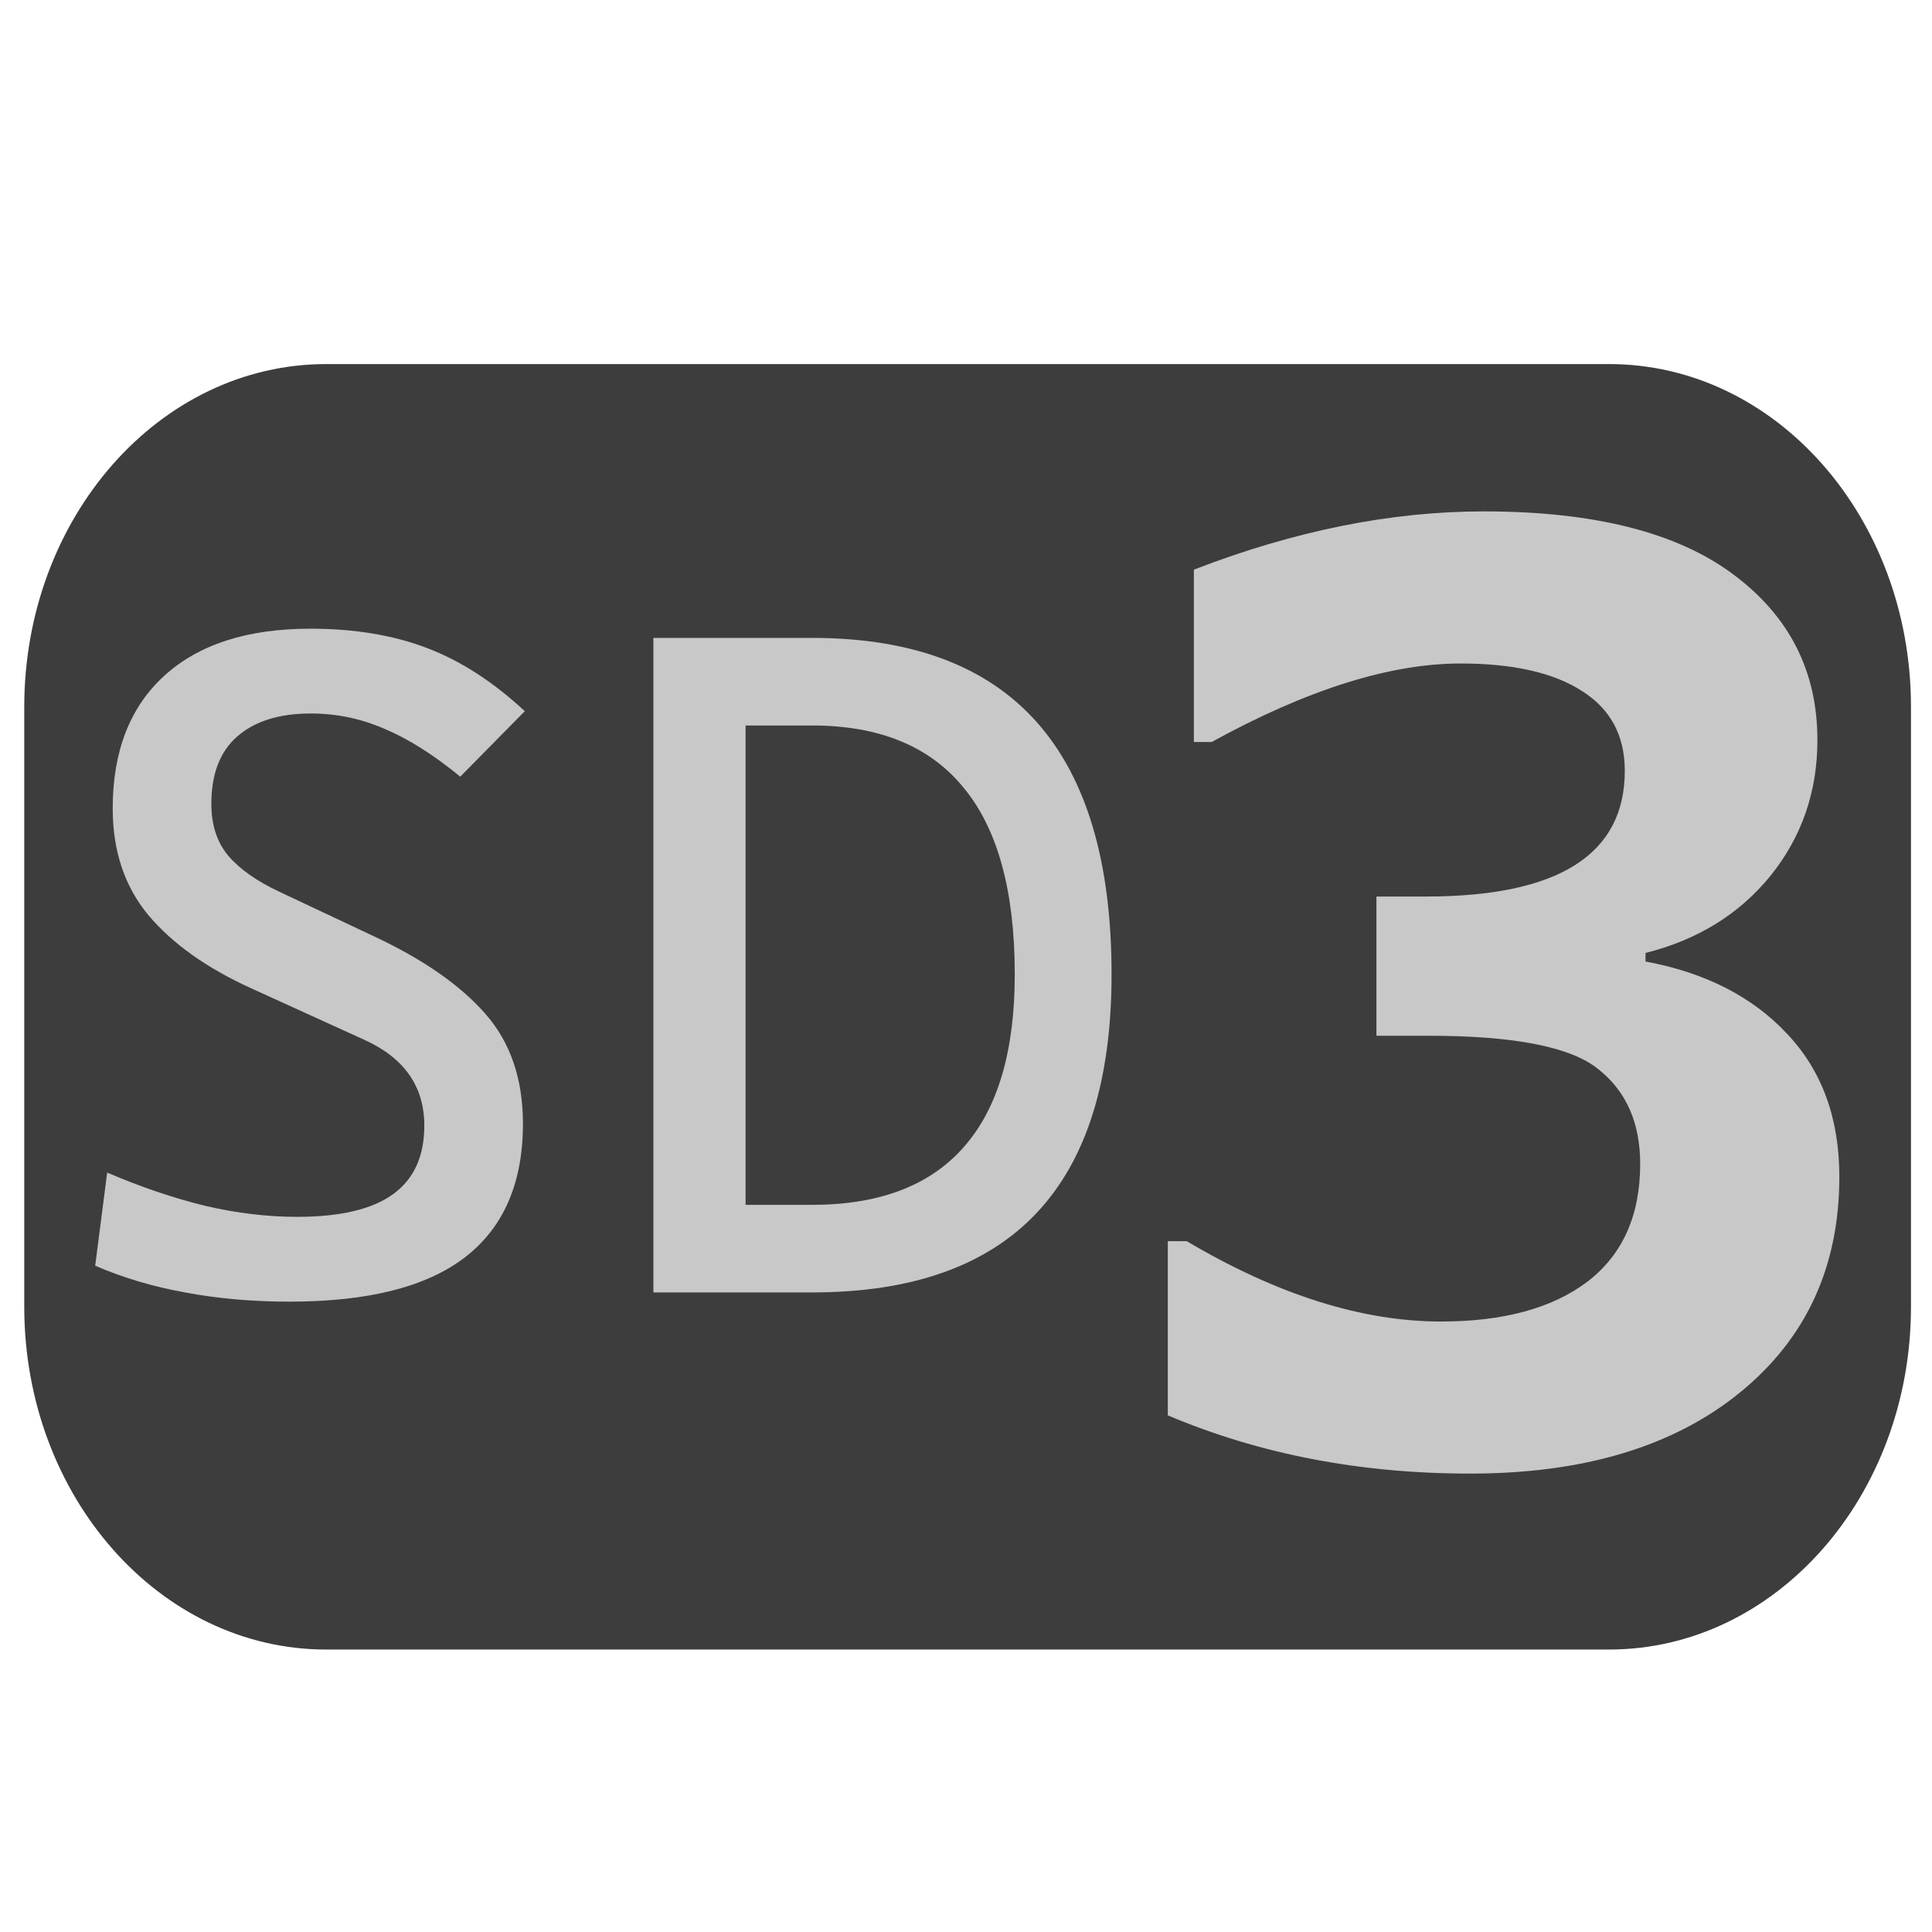
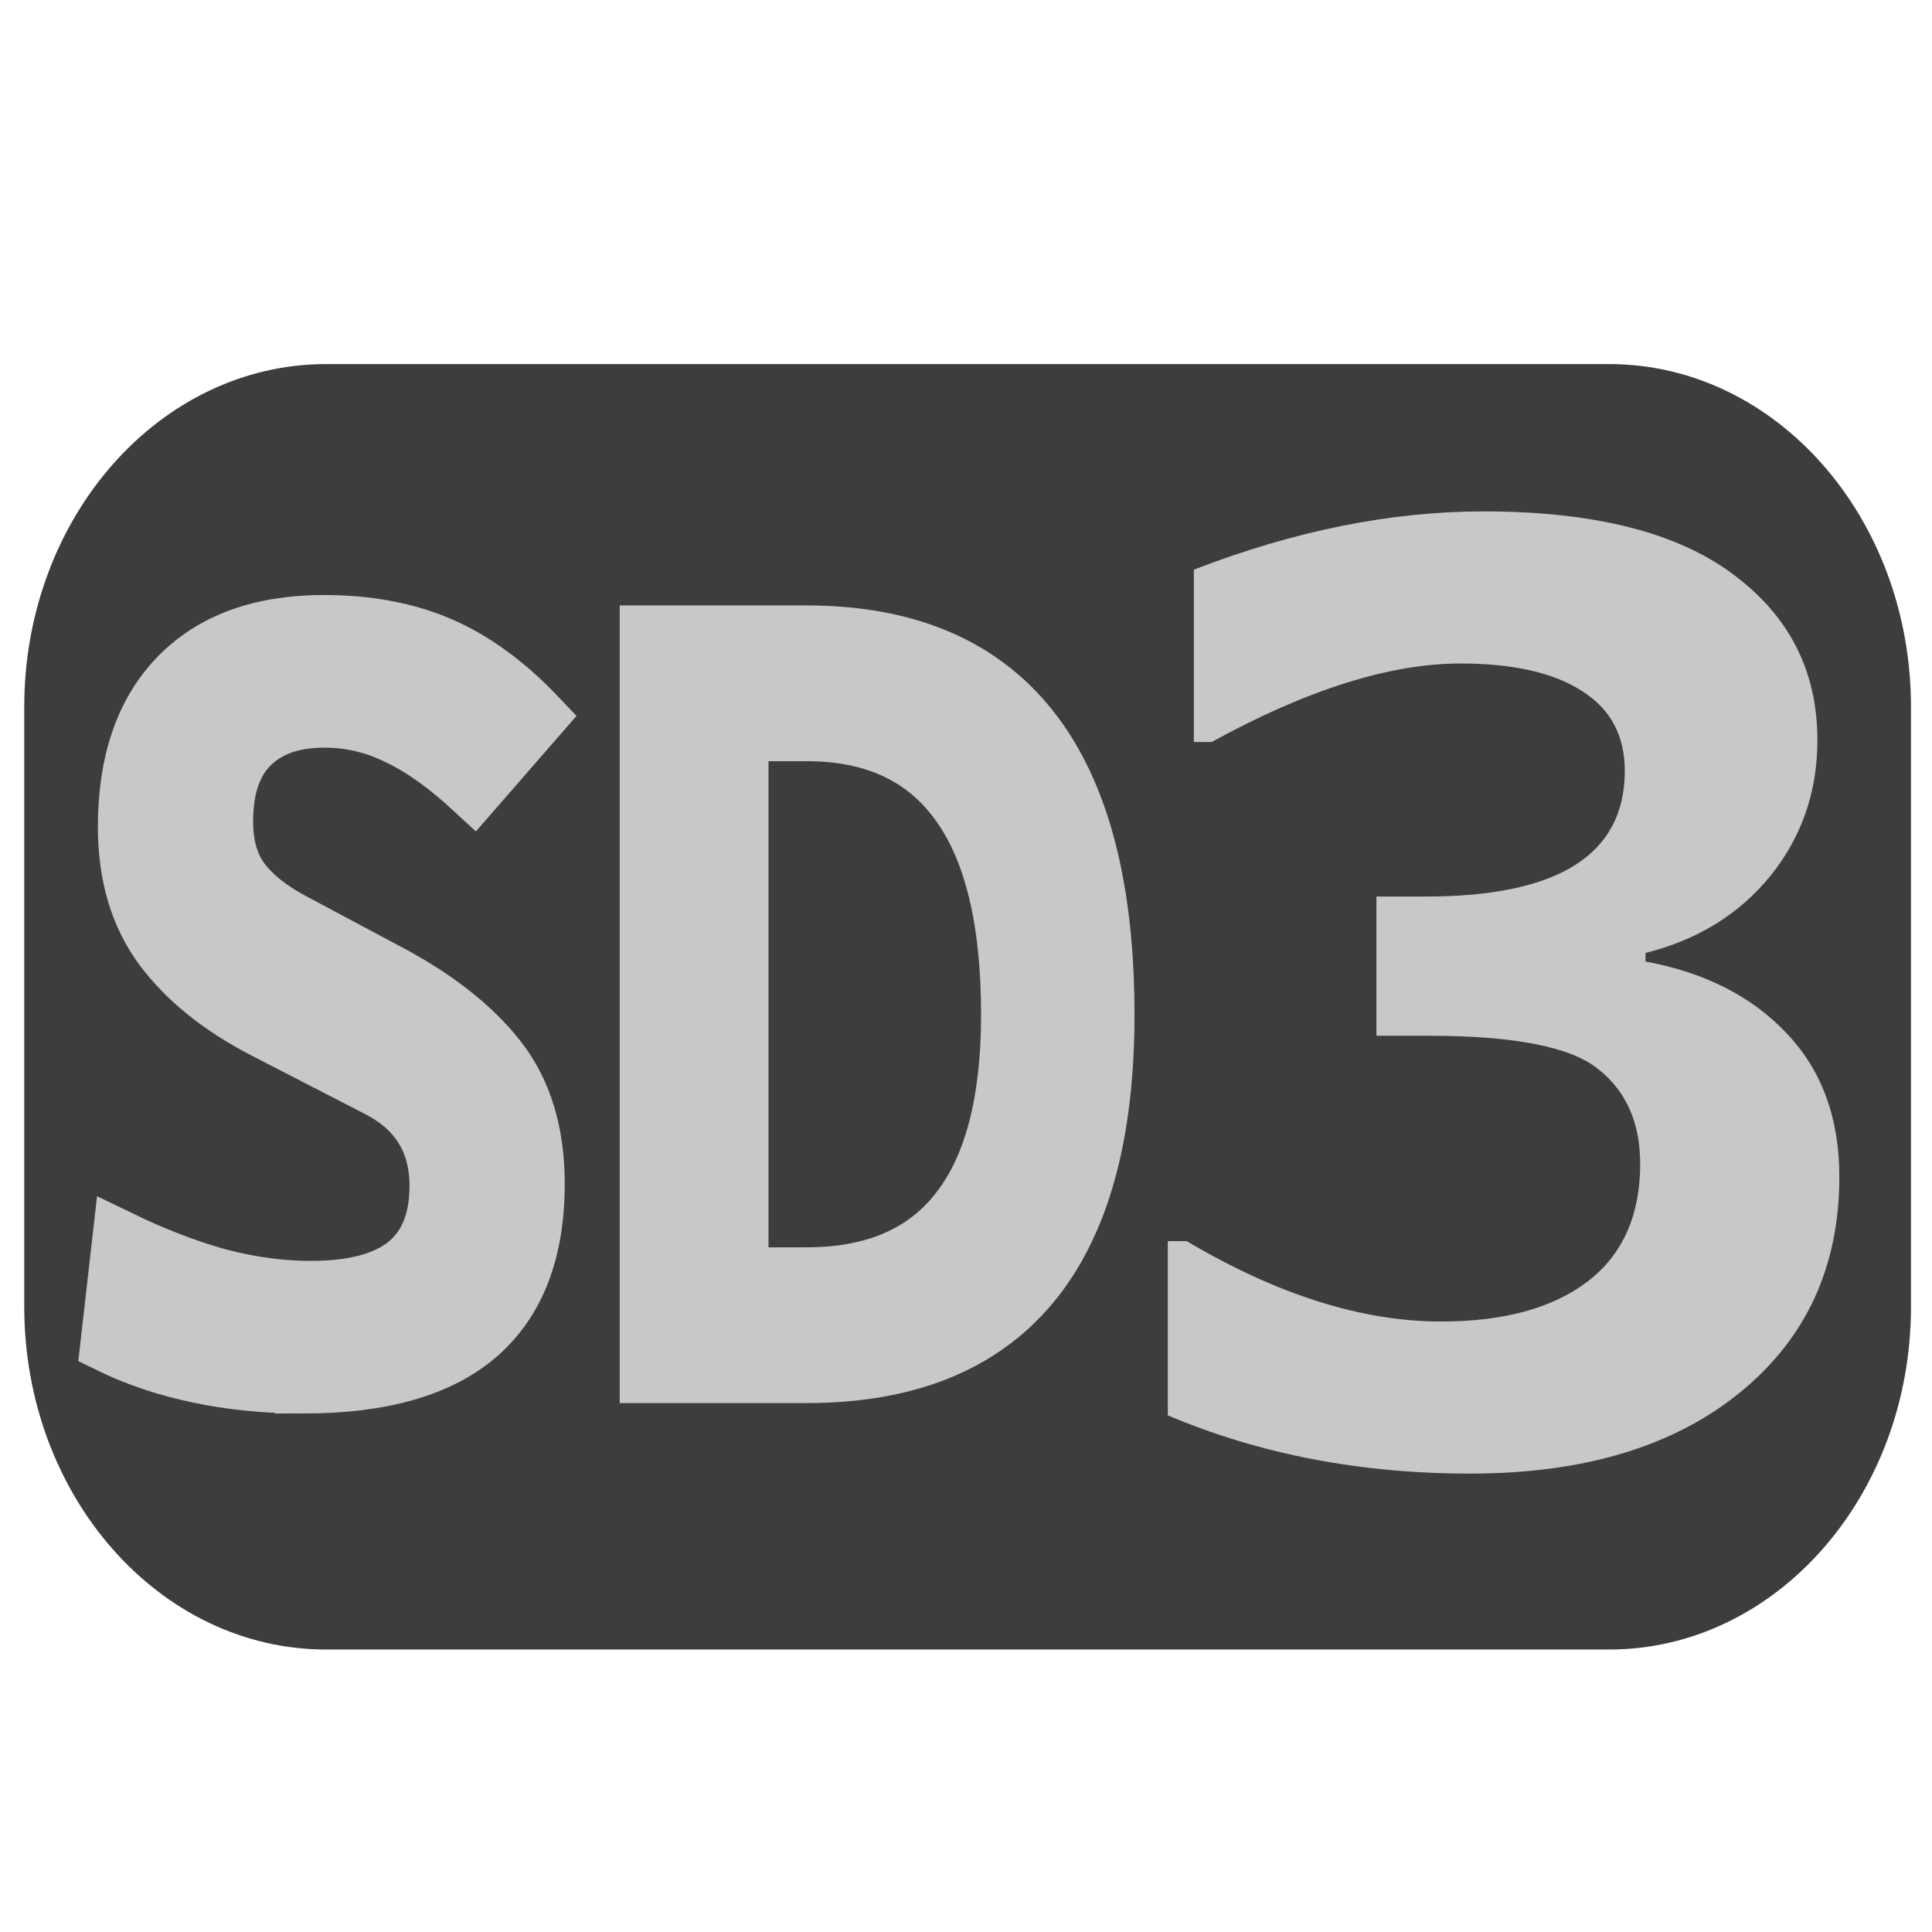
<svg xmlns="http://www.w3.org/2000/svg" width="512" height="512" viewBox="0 0 135.467 135.467" version="1.1" id="svg866">
  <defs id="defs860">
    <rect x="10.958" y="34.478" width="110.65" height="69.49" id="rect857" />
  </defs>
  <g id="layer1">
    <rect style="fill:#3d3d3d;fill-opacity:1;stroke-width:10.583;stroke-linecap:round;stroke-linejoin:round" id="rect1431" width="132.292" height="90.133" x="1.701" y="25.528" rx="21.167" ry="24.035" />
-     <g aria-label="XL" transform="scale(0.804846,1.242474)" id="text836" style="font-style:normal;font-weight:normal;font-size:15.824px;line-height:1.25;font-family:sans-serif;fill:#c8c8c8;fill-opacity:1;stroke:none;stroke-width:0.265">
-       <g aria-label="1.5" transform="scale(1.242474,0.804846)" id="text845" style="font-style:normal;font-weight:normal;font-size:22.476px;line-height:1.25;font-family:sans-serif;fill:#c8c8c8;fill-opacity:1;stroke:none;stroke-width:0.07">
-         <g aria-label="SD3" id="text855" style="font-size:3.528px;line-height:1.25;font-family:sans-serif;white-space:pre;shape-inside:url(#rect857);fill:#c8c8c8;fill-opacity:1">
-           <path d="m 20.314,91.269 q -3.911,0 -7.337,-0.646 -3.394,-0.614 -6.302,-1.875 l 0.84,-6.529 q 3.555,1.519 6.852,2.327 3.329,0.776 6.464,0.776 4.525,0 6.723,-1.584 2.198,-1.584 2.198,-4.816 0,-4.105 -4.202,-6.011 L 17.599,69.291 Q 12.913,67.158 10.392,64.153 7.903,61.147 7.903,56.687 q 0,-6.011 3.62,-9.308 3.62,-3.297 10.245,-3.297 4.622,0 8.177,1.357 3.555,1.357 6.852,4.428 l -4.525,4.589 q -2.844,-2.327 -5.333,-3.361 -2.456,-1.067 -5.139,-1.067 -3.329,0 -5.171,1.616 -1.81,1.584 -1.81,4.719 0,2.23 1.196,3.652 1.196,1.39 3.523,2.489 l 6.723,3.167 q 5.107,2.392 7.757,5.397 2.65,3.006 2.65,7.724 0,6.238 -4.072,9.373 -4.04,3.103 -12.282,3.103 z" style="font-style:normal;font-variant:normal;font-weight:normal;font-stretch:normal;font-size:50.8px;font-family:Marlett;-inkscape-font-specification:Marlett;stroke-width:0.07;fill:#c8c8c8;fill-opacity:1" id="path863" />
-           <path d="m 51.826,90.622 v -6.141 h 5.107 q 7.078,0 10.633,-4.04 3.587,-4.04 3.587,-12.12 0,-8.759 -3.587,-13.089 -3.555,-4.363 -10.633,-4.363 H 51.955 l -0.776,-6.141 h 5.753 q 21.008,0 21.008,23.593 0,22.301 -21.008,22.301 z m -6.011,0 V 44.728 h 6.464 v 45.894 z" style="font-style:normal;font-variant:normal;font-weight:normal;font-stretch:normal;font-size:50.8px;font-family:Marlett;-inkscape-font-specification:Marlett;stroke-width:0.07;fill:#c8c8c8;fill-opacity:1" id="path865" />
+     <g aria-label="XL" transform="scale(0.804846,1.242474)" id="text836" style="font-style:normal;font-weight:normal;font-size:15.824px;line-height:1.25;font-family:sans-serif;fill:#3d3d3d;fill-opacity:1;stroke:none;stroke-width:0.265">
+       <g aria-label="1.5" transform="scale(1.242474,0.804846)" id="text845" style="font-style:normal;font-weight:normal;font-size:22.476px;line-height:1.25;font-family:sans-serif;fill:#3d3d3d;fill-opacity:1;stroke:none;stroke-width:0.07">
+         <g aria-label="SD3" id="text855" style="font-size:3.528px;line-height:1.25;font-family:sans-serif;white-space:pre;shape-inside:url(#rect857)">
+           <path d="m 21.259,97.127 q -3.911,0 -7.337,-0.732 -3.394,-0.695 -6.302,-2.122 l 0.84,-7.391 q 3.555,1.72 6.852,2.635 3.329,0.878 6.464,0.878 4.525,0 6.723,-1.793 2.198,-1.793 2.198,-5.452 0,-4.647 -4.202,-6.806 l -7.951,-4.098 q -4.686,-2.415 -7.207,-5.818 -2.489,-3.403 -2.489,-8.453 0,-6.806 3.62,-10.538 3.62,-3.732 10.245,-3.732 4.622,0 8.177,1.537 3.555,1.537 6.852,5.013 l -4.525,5.196 q -2.844,-2.635 -5.333,-3.806 -2.456,-1.208 -5.139,-1.208 -3.329,0 -5.171,1.83 -1.81,1.793 -1.81,5.342 0,2.525 1.196,4.135 1.196,1.573 3.523,2.818 l 6.723,3.586 q 5.107,2.708 7.757,6.111 2.65,3.403 2.65,8.745 0,7.062 -4.072,10.612 -4.04,3.513 -12.282,3.513 z" style="font-style:normal;font-variant:normal;font-weight:normal;font-stretch:normal;font-size:50.8px;font-family:Marlett;-inkscape-font-specification:Marlett;stroke:#c8c8c8;stroke-width:3.969;stroke-miterlimit:4;stroke-dasharray:none;stroke-opacity:1;fill:#c8c8c8;fill-opacity:1" id="path863" />
+           <path d="m 51.448,96.396 v -6.952 h 5.107 q 7.078,0 10.633,-4.574 3.587,-4.574 3.587,-13.722 0,-9.916 -3.587,-14.82 -3.555,-4.94 -10.633,-4.94 h -4.977 l -0.776,-6.952 h 5.753 q 21.008,0 21.008,26.712 0,25.248 -21.008,25.248 z m -6.011,0 V 44.436 h 6.464 v 51.96 z" style="font-style:normal;font-variant:normal;font-weight:normal;font-stretch:normal;font-size:50.8px;font-family:Marlett;-inkscape-font-specification:Marlett;stroke:#c8c8c8;stroke-width:3.969;stroke-miterlimit:4;stroke-dasharray:none;stroke-opacity:1;fill:#c8c8c8;fill-opacity:1" id="path865" />
          <path d="M 81.883,99.241 V 87.029 h 1.33 q 9.517,5.633 17.829,5.633 6.567,0 10.265,-2.795 3.699,-2.838 3.699,-8.256 0,-4.3 -2.909,-6.622 -2.868,-2.365 -11.928,-2.365 h -3.657 v -9.761 h 3.45 q 13.964,0 13.964,-8.815 0,-3.698 -2.992,-5.59 -2.992,-1.935 -8.52,-1.935 -7.439,0 -17.455,5.504 H 83.711 V 39.943 q 10.556,-4.085 20.323,-4.085 11.554,0 17.455,4.386 5.943,4.386 5.943,11.653 0,5.418 -3.283,9.503 -3.283,4.042 -8.769,5.418 v 0.602 q 6.276,1.161 9.933,5.074 3.657,3.87 3.657,10.019 0,9.46 -6.982,15.136 -6.982,5.676 -18.91,5.676 -11.554,0 -21.196,-4.085 z m -5.32,2.709 z" style="font-style:normal;font-variant:normal;font-weight:bold;font-stretch:normal;font-family:Meiryo;-inkscape-font-specification:'Meiryo Bold';stroke-width:0.07;fill:#c8c8c8;fill-opacity:1" id="path867" />
        </g>
      </g>
    </g>
  </g>
</svg>
